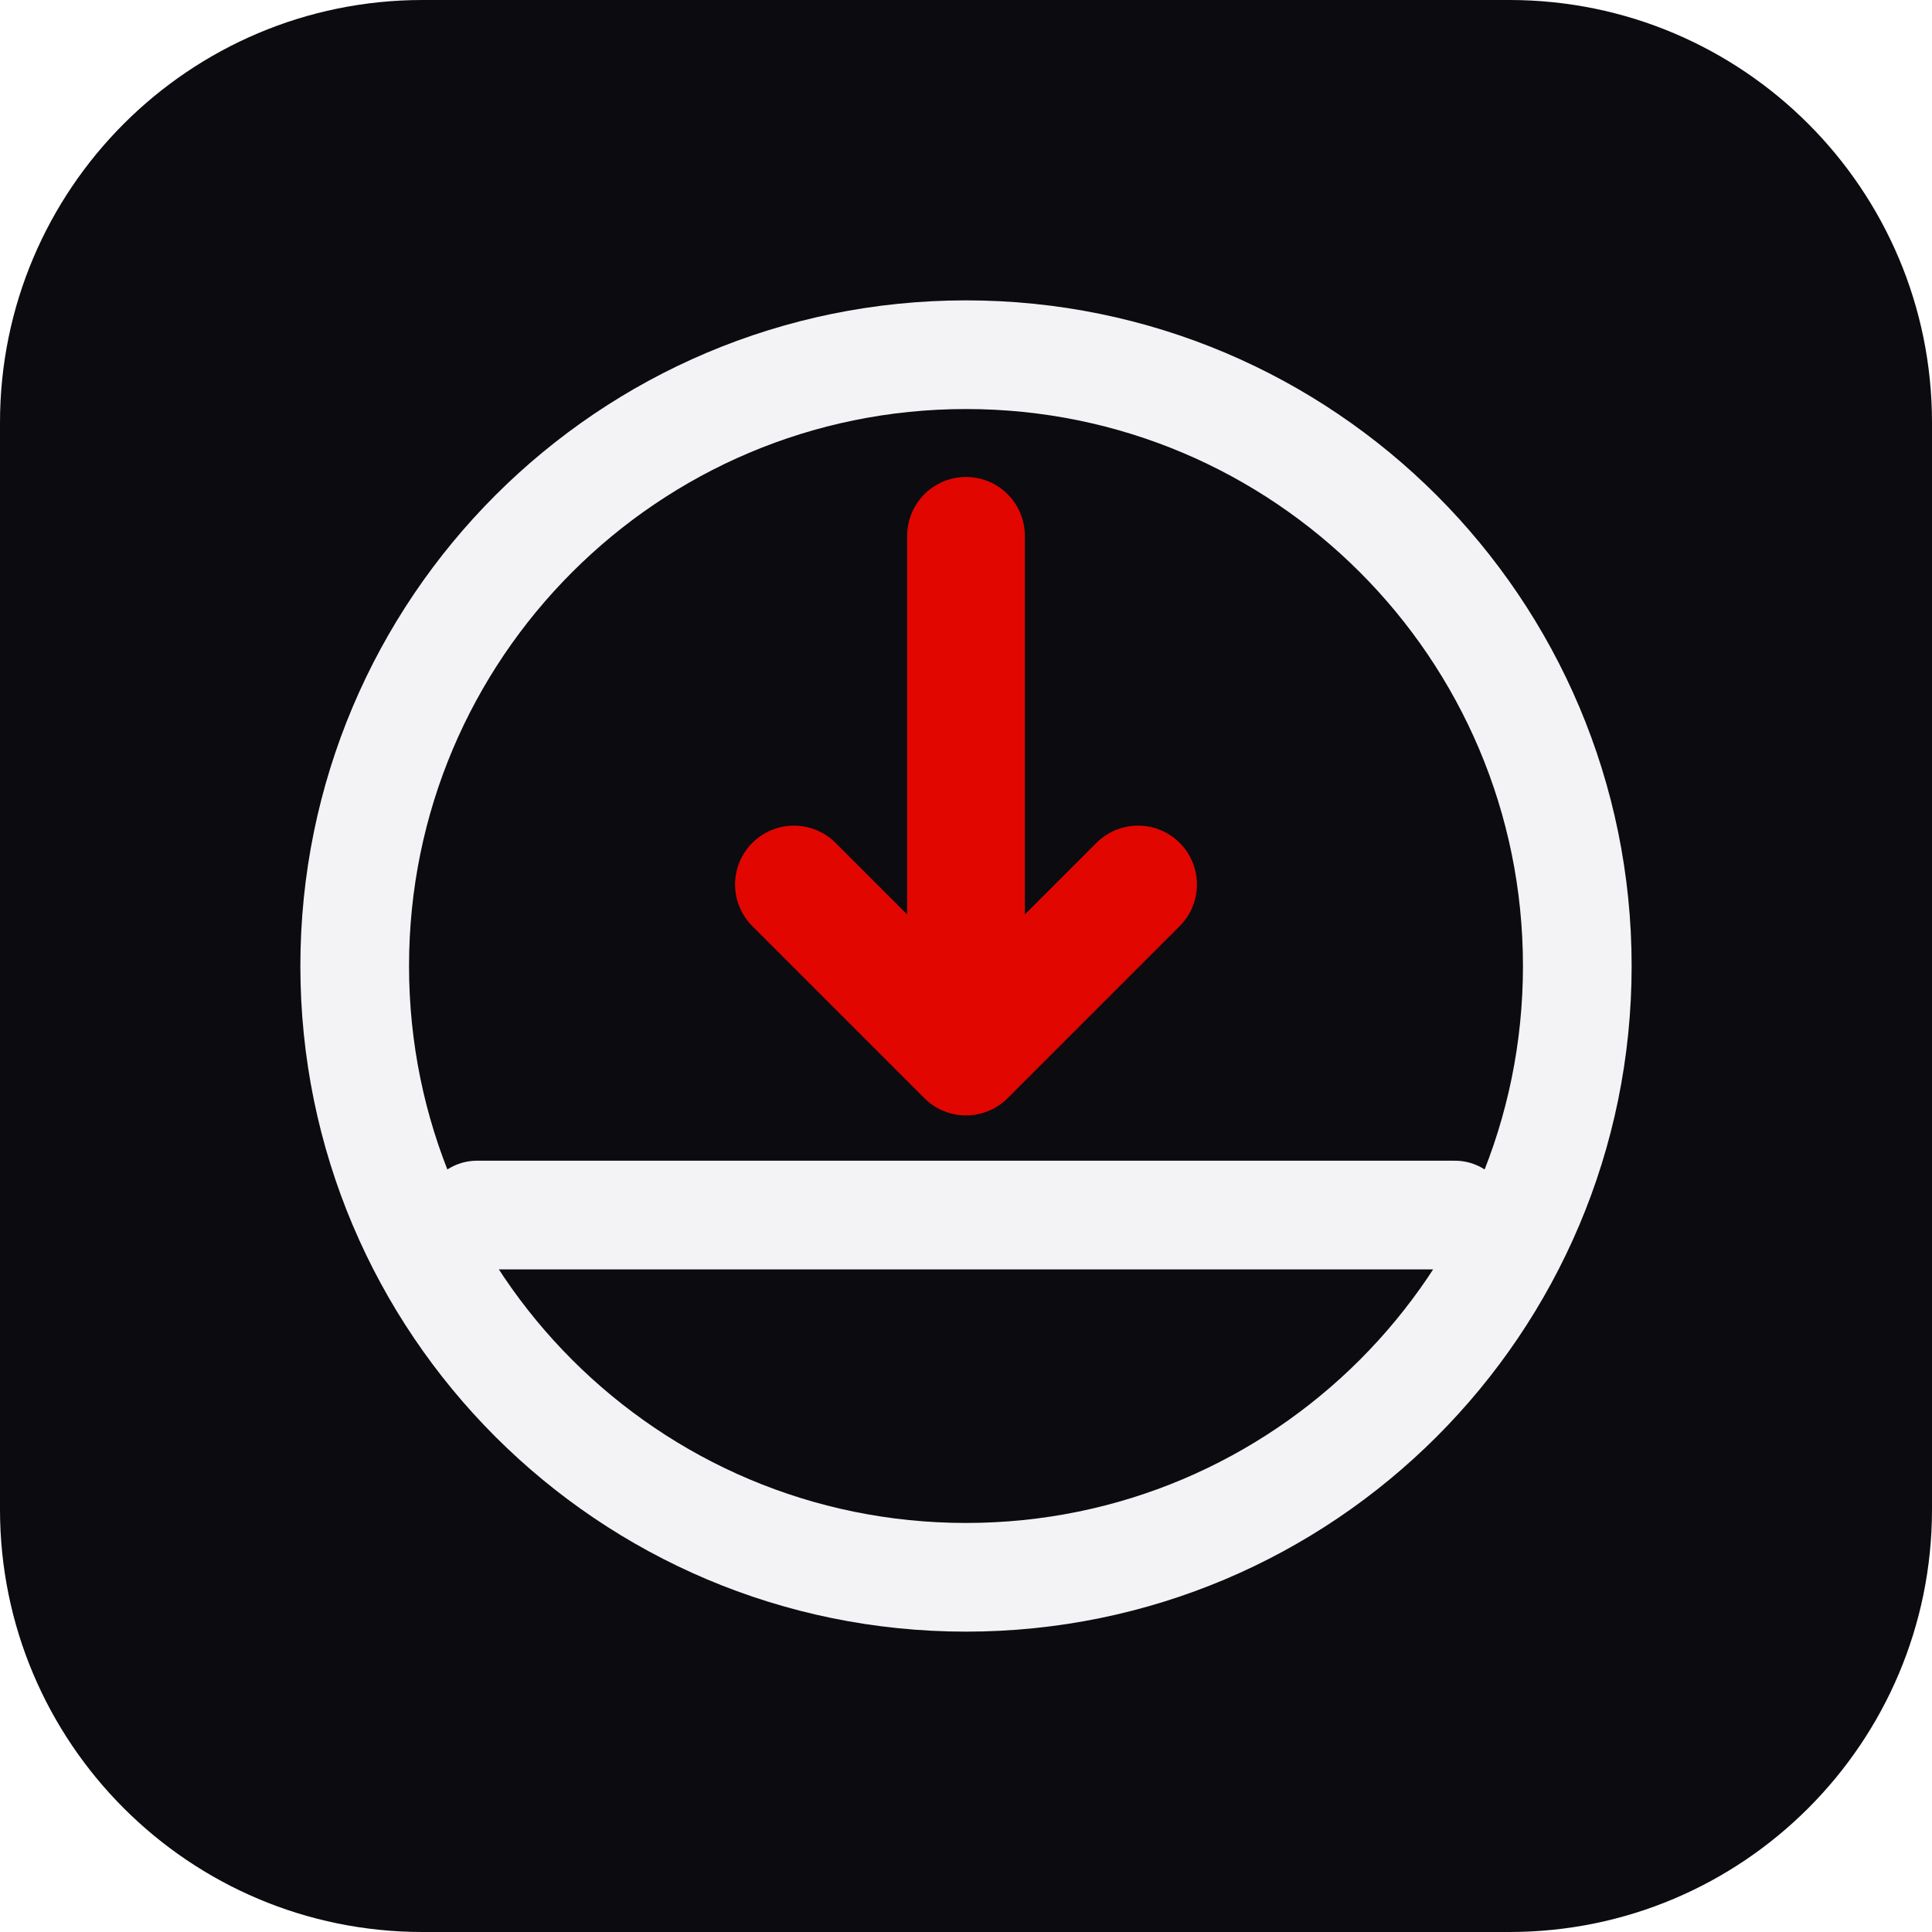
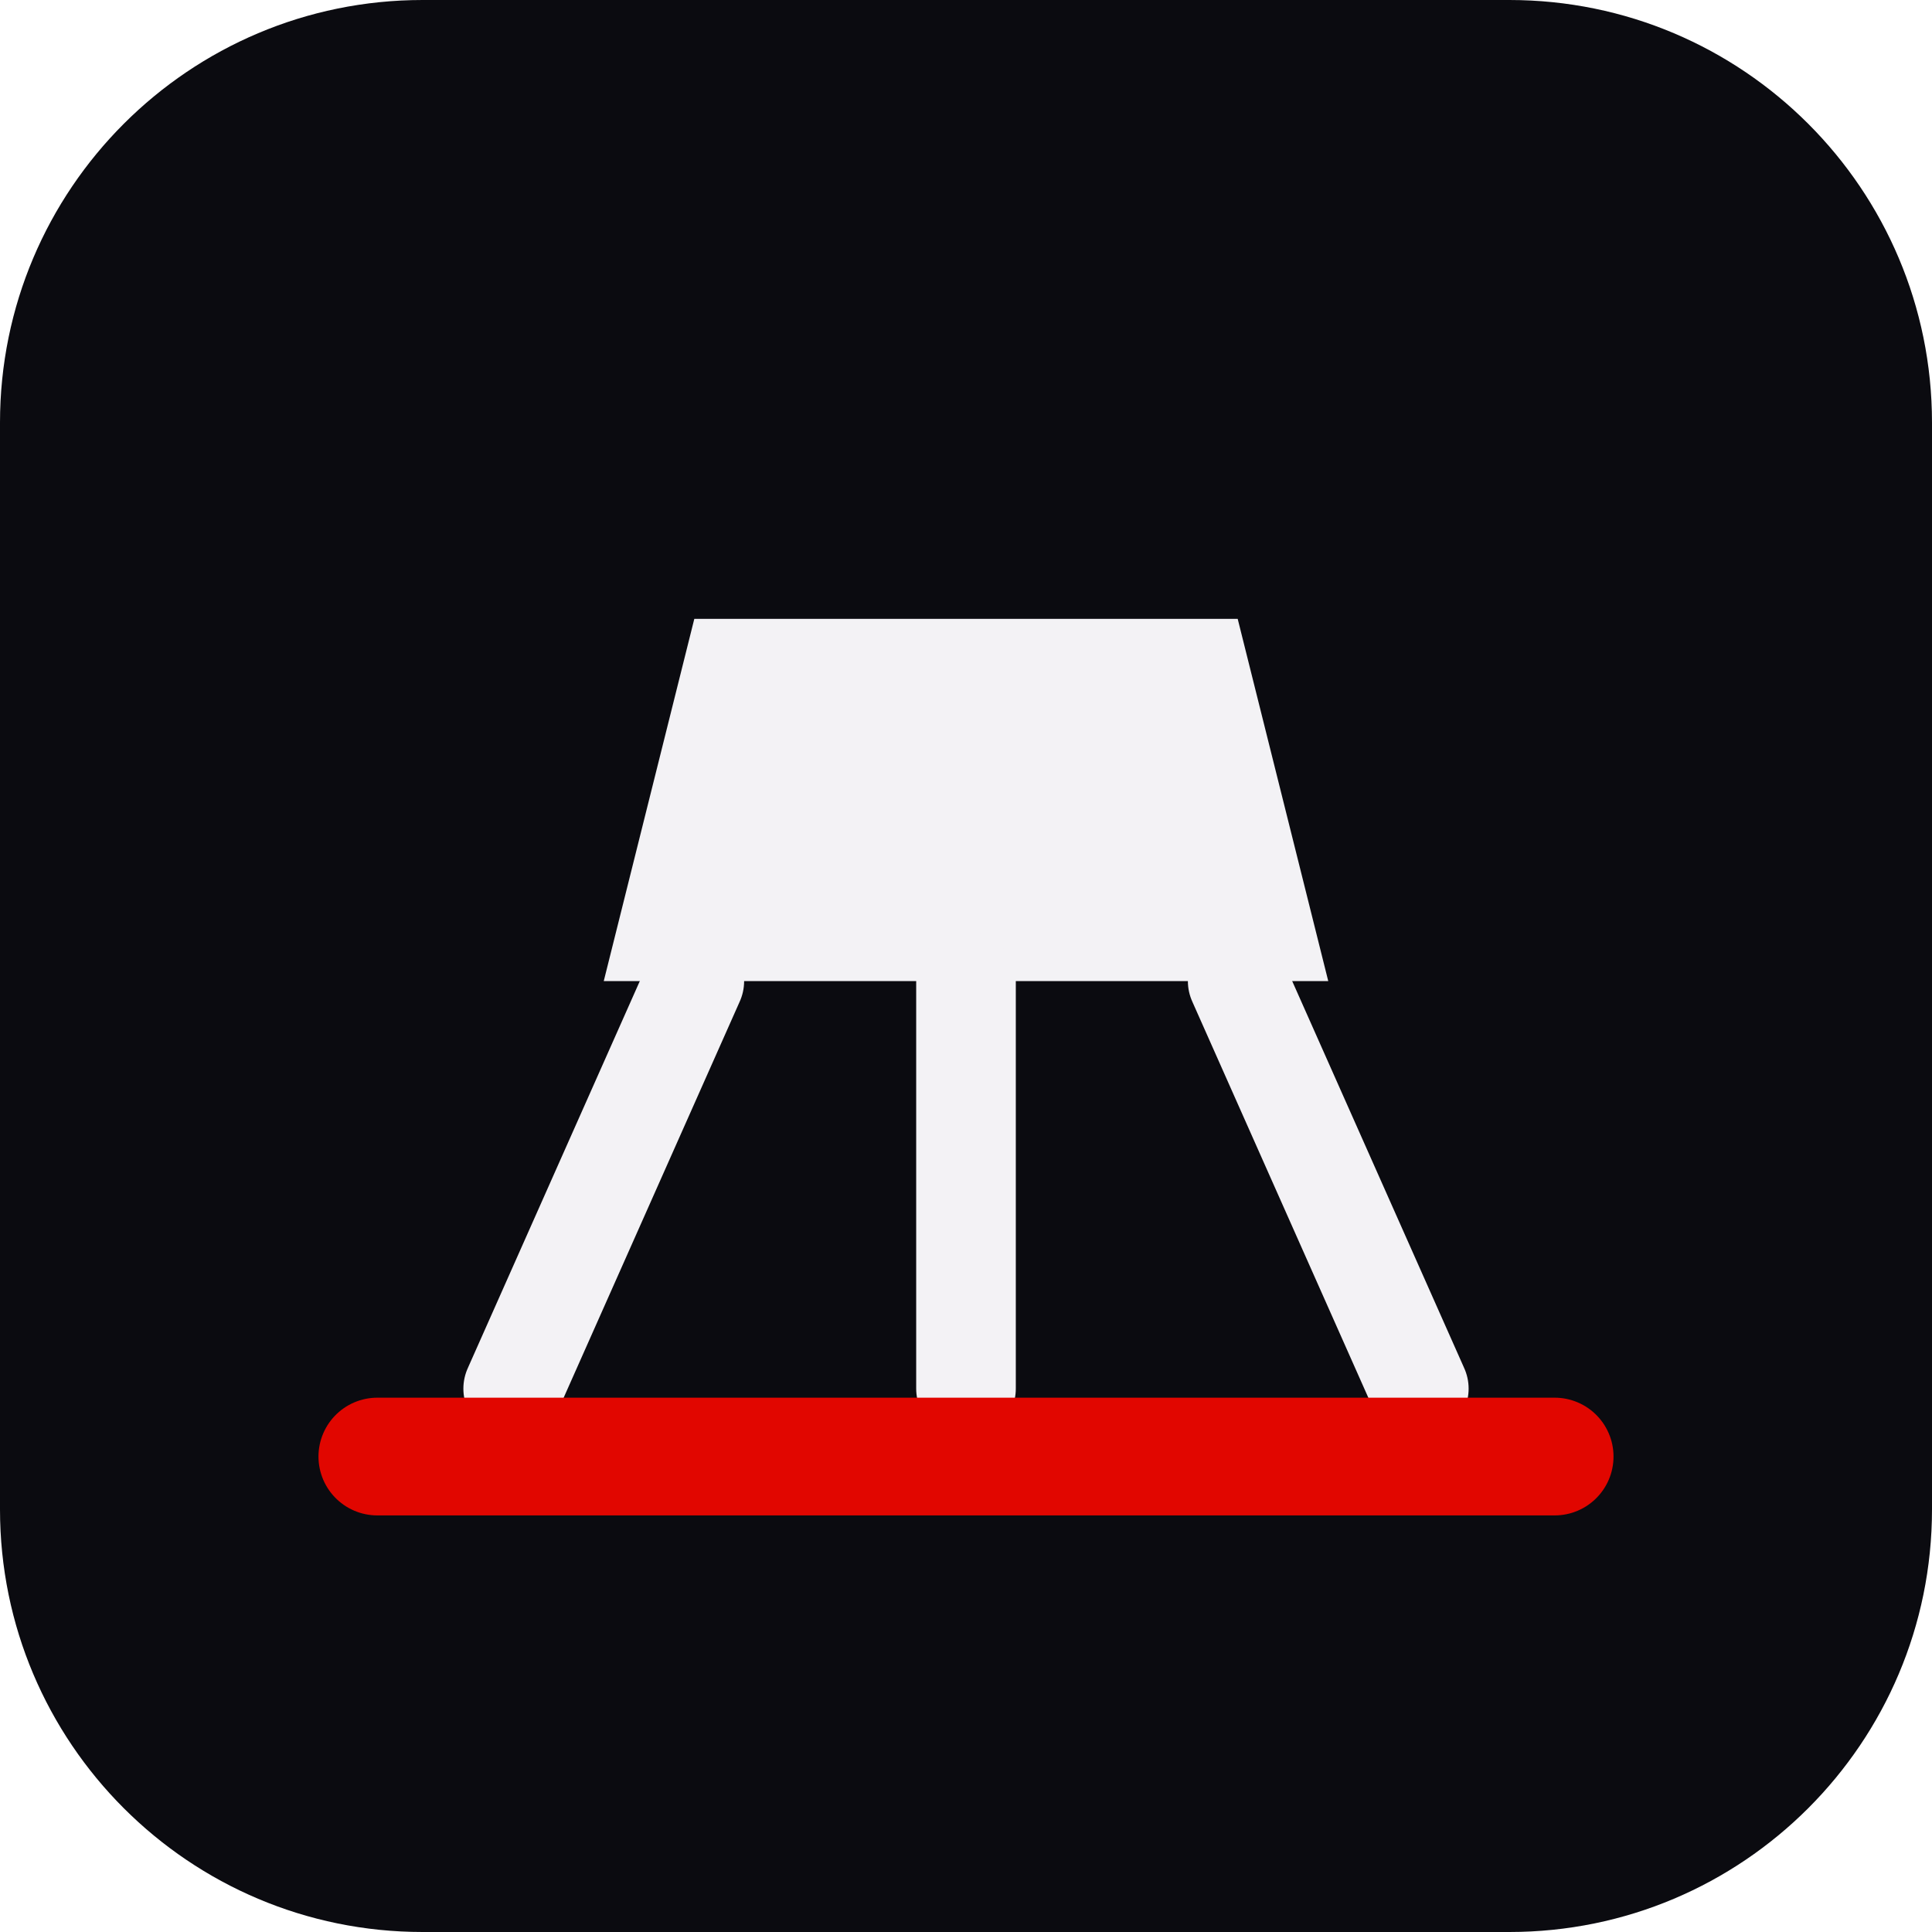
<svg xmlns="http://www.w3.org/2000/svg" viewBox="0 0 512 512">
  <rect width="512" height="512" rx="112" fill="#0B0B10" />
-   <g transform="translate(64 64) scale(12)">
-     <circle cx="16" cy="16" r="13.5" fill="none" stroke="#F3F2F5" stroke-width="2.4" />
-     <path d="M5.2 21.5h21.6" stroke="#F3F2F5" stroke-width="2.4" stroke-linecap="round" />
-     <path d="M16 6.5v11.2" stroke="#E10600" stroke-width="2.6" stroke-linecap="round" />
-     <path d="M12.2 14.2 16 18l3.8-3.8" fill="none" stroke="#E10600" stroke-width="2.6" stroke-linecap="round" stroke-linejoin="round" />
+   <g transform="translate(64 56) scale(12)">
+     <path d="M10 9h12l2 8H8z" fill="#F3F2F5" />
+     <path d="M10 17l-4 9M22 17l4 9M16 17v9" stroke="#F3F2F5" stroke-width="2.2" stroke-linecap="round" />
+     <path d="M3 27.5h26" stroke="#E10600" stroke-width="2.6" stroke-linecap="round" />
  </g>
</svg>
